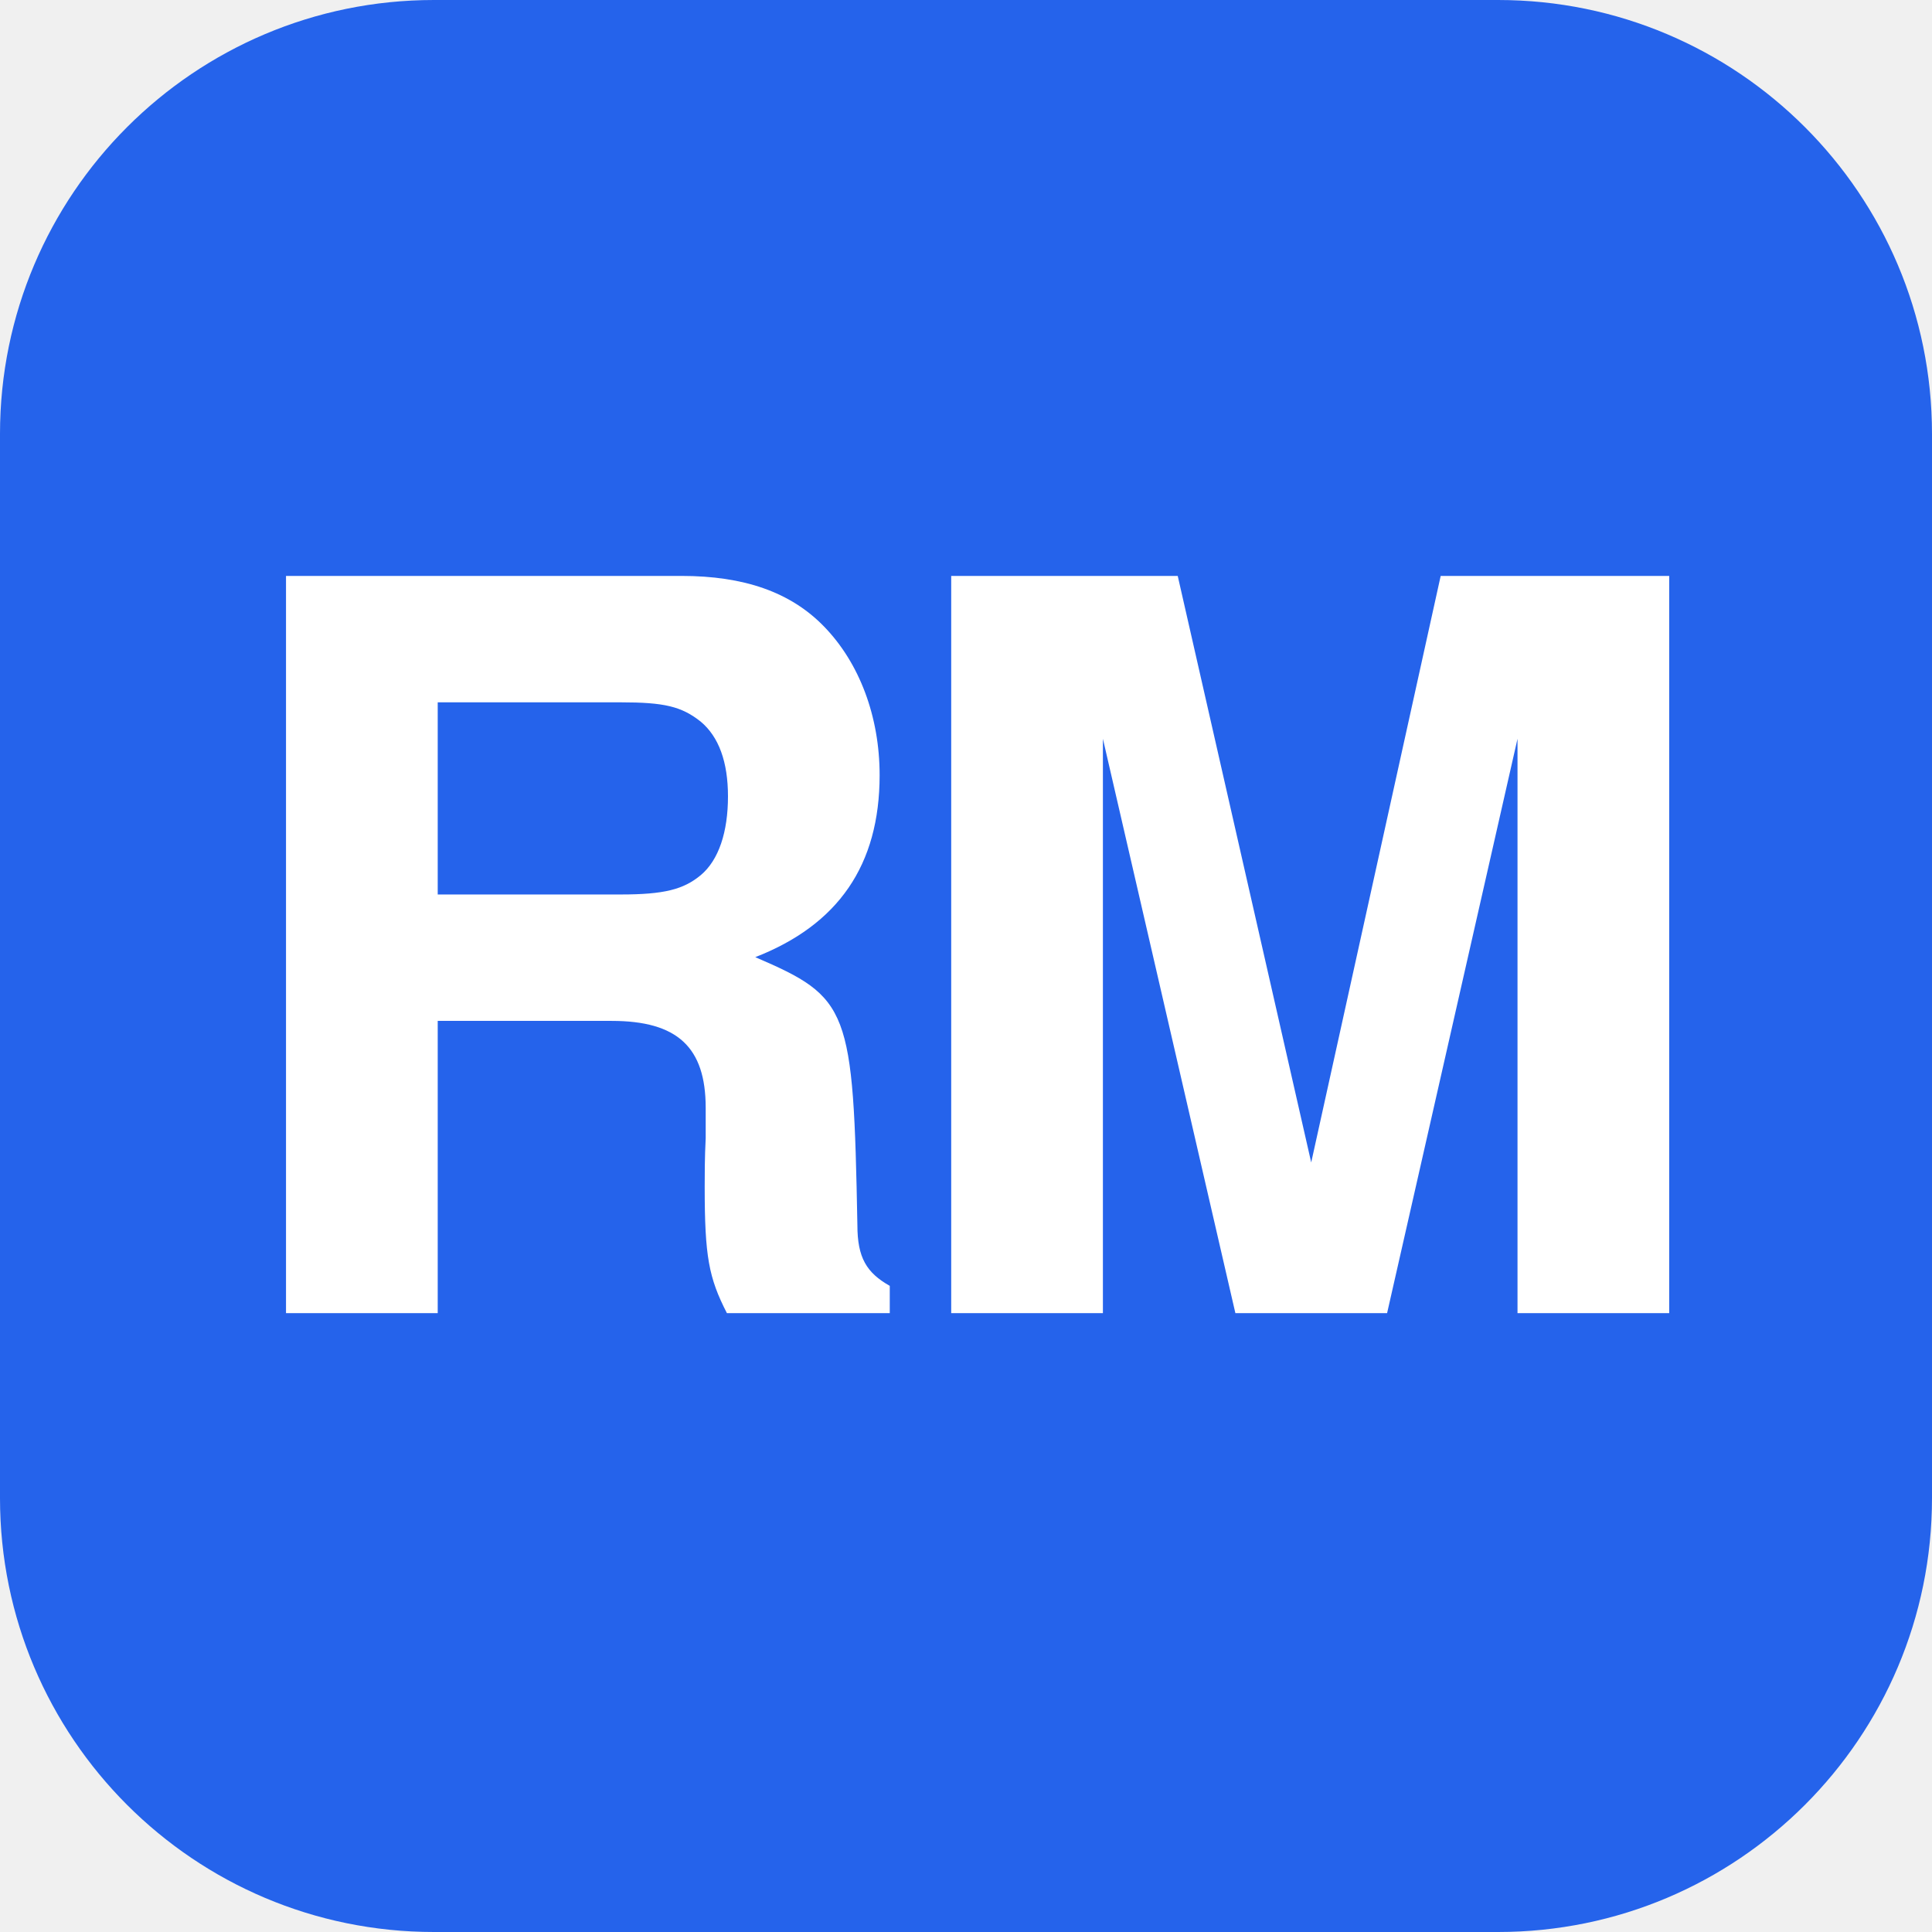
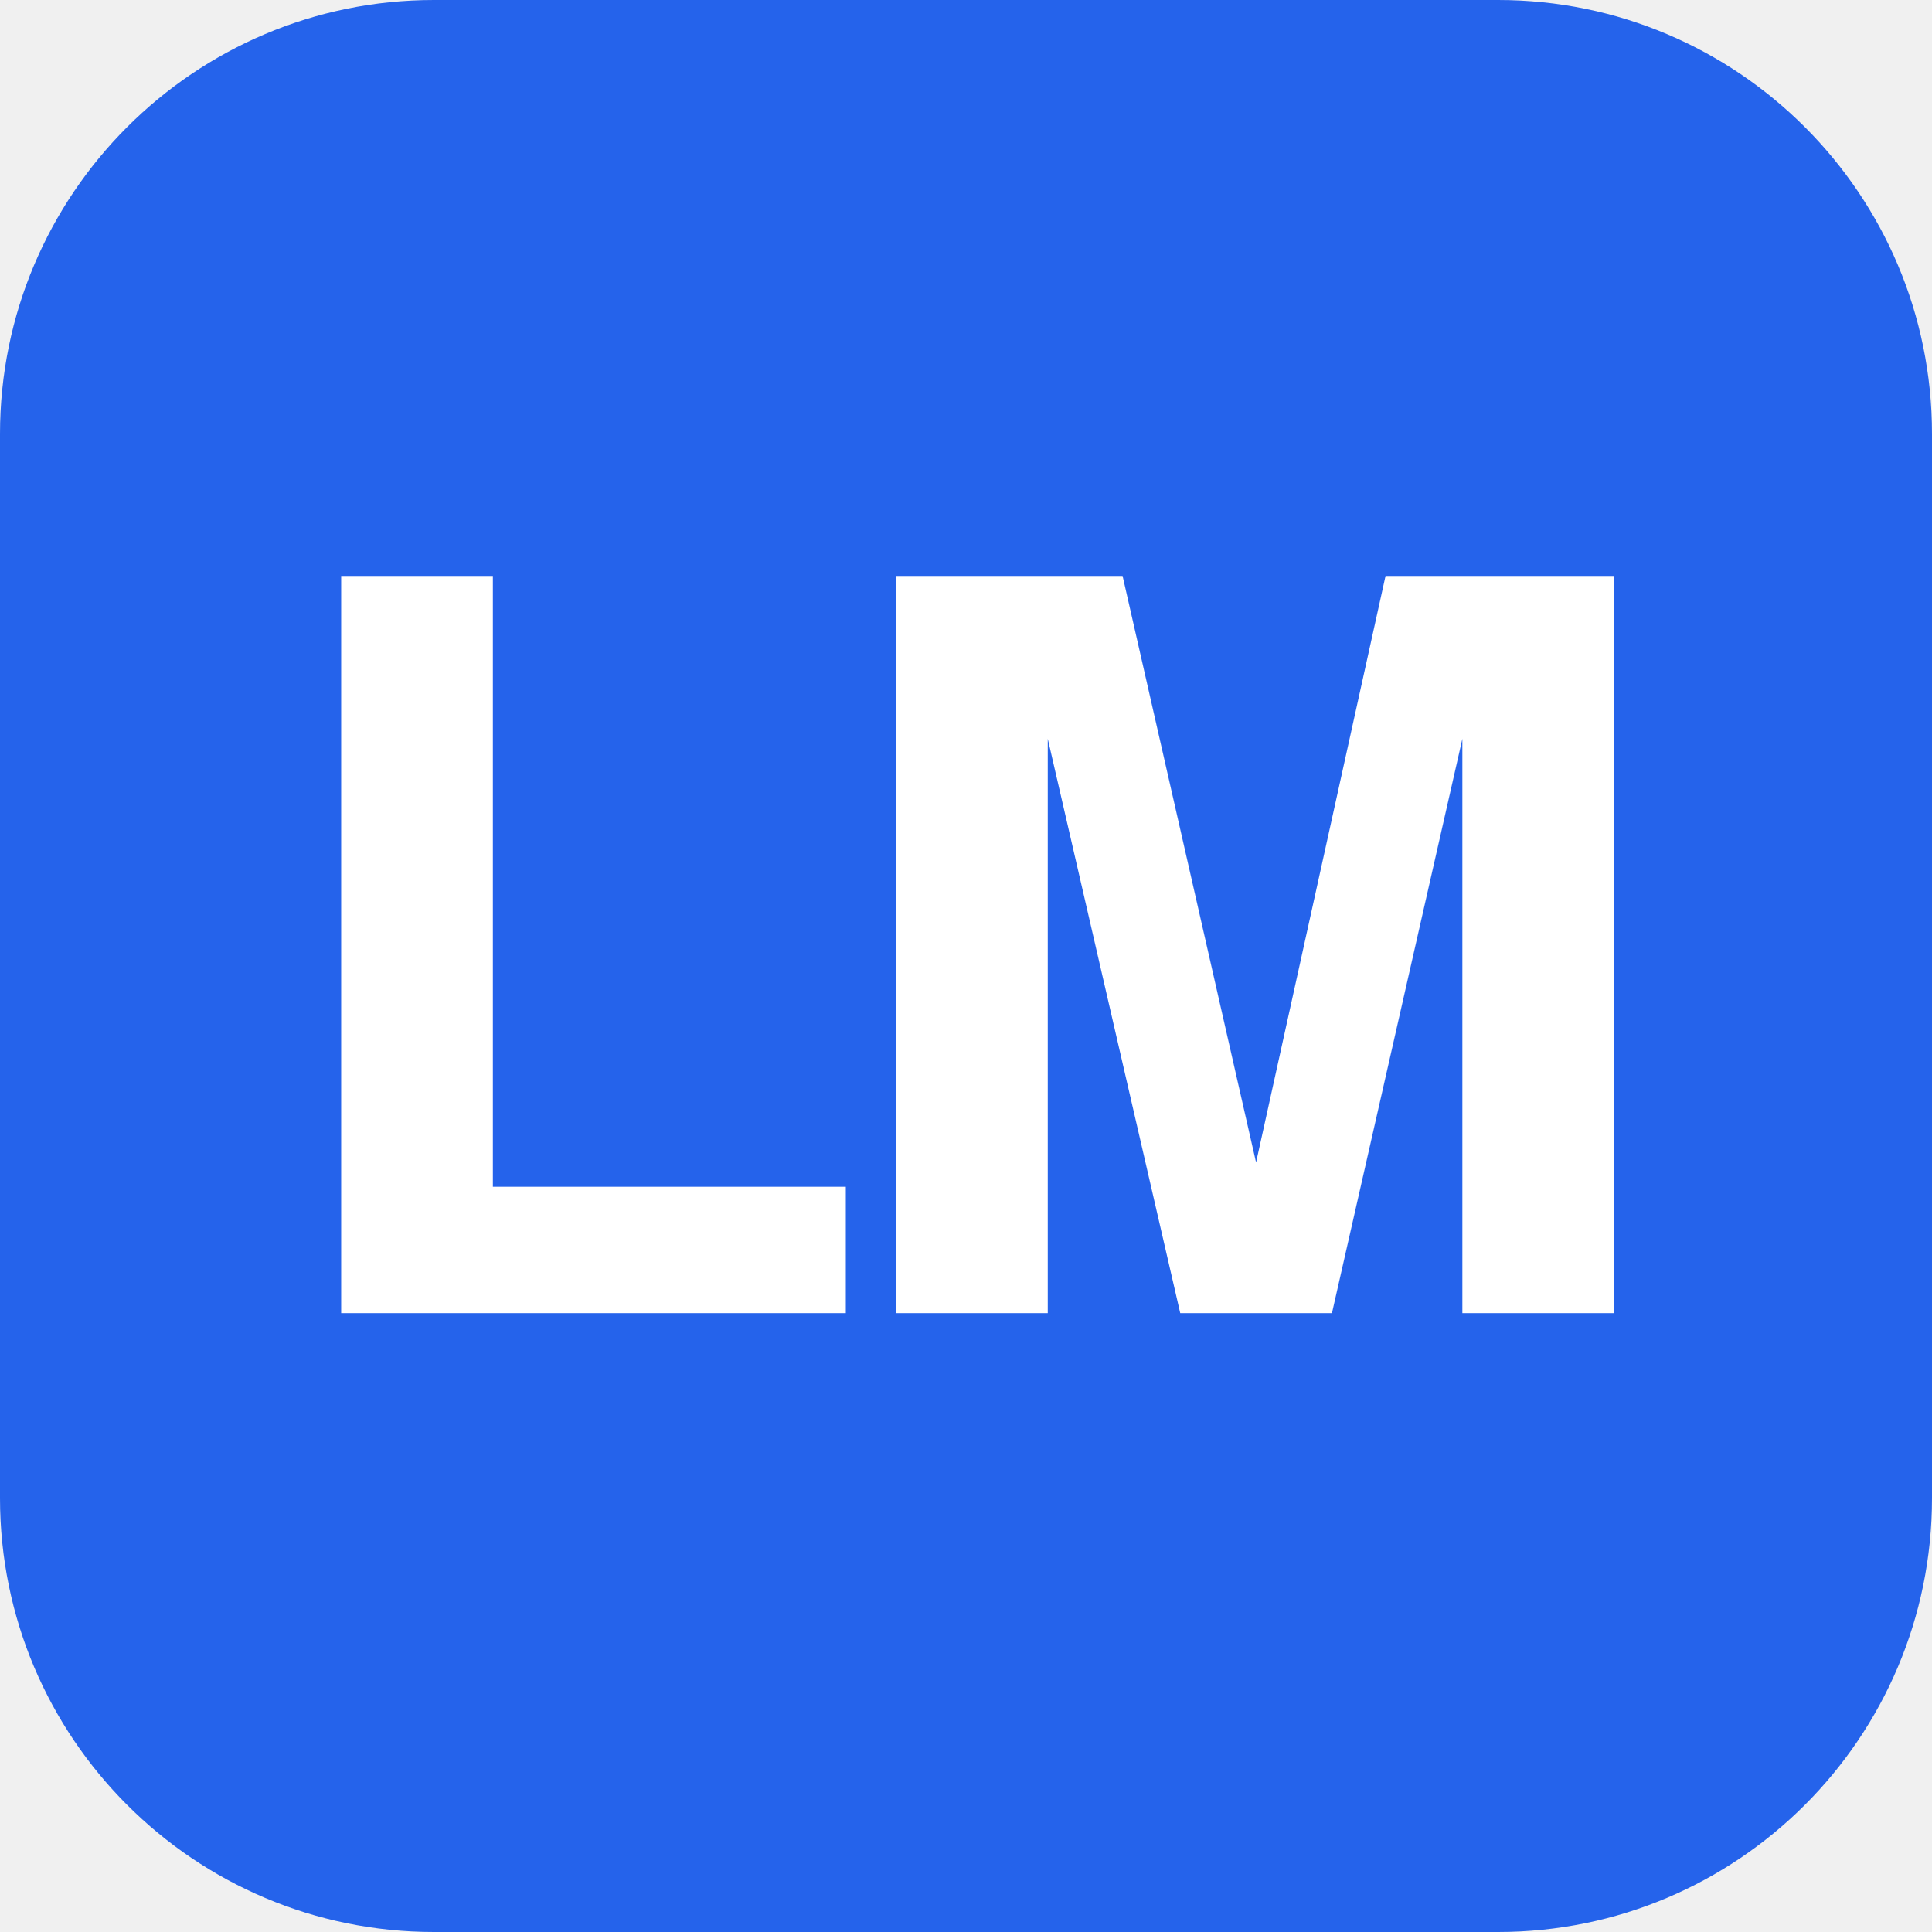
- <svg xmlns="http://www.w3.org/2000/svg" width="512" height="512" viewBox="0 0 512 512" role="img" aria-label="ラボマッチ RM アイコン">
+ <svg xmlns="http://www.w3.org/2000/svg" width="512" height="512" viewBox="0 0 512 512" role="img" aria-label="ラボマッチ LM アイコン">
  <rect width="512" height="512" rx="115" fill="#2563eb" />
-   <text x="256" y="348" text-anchor="middle" font-family="Helvetica, Arial, sans-serif" font-weight="700" font-size="268" fill="#ffffff" letter-spacing="-14">RM</text>
+   <text x="256" y="348" text-anchor="middle" font-family="Helvetica, Arial, sans-serif" font-weight="700" font-size="268" fill="#ffffff" letter-spacing="-10">LM</text>
</svg>
